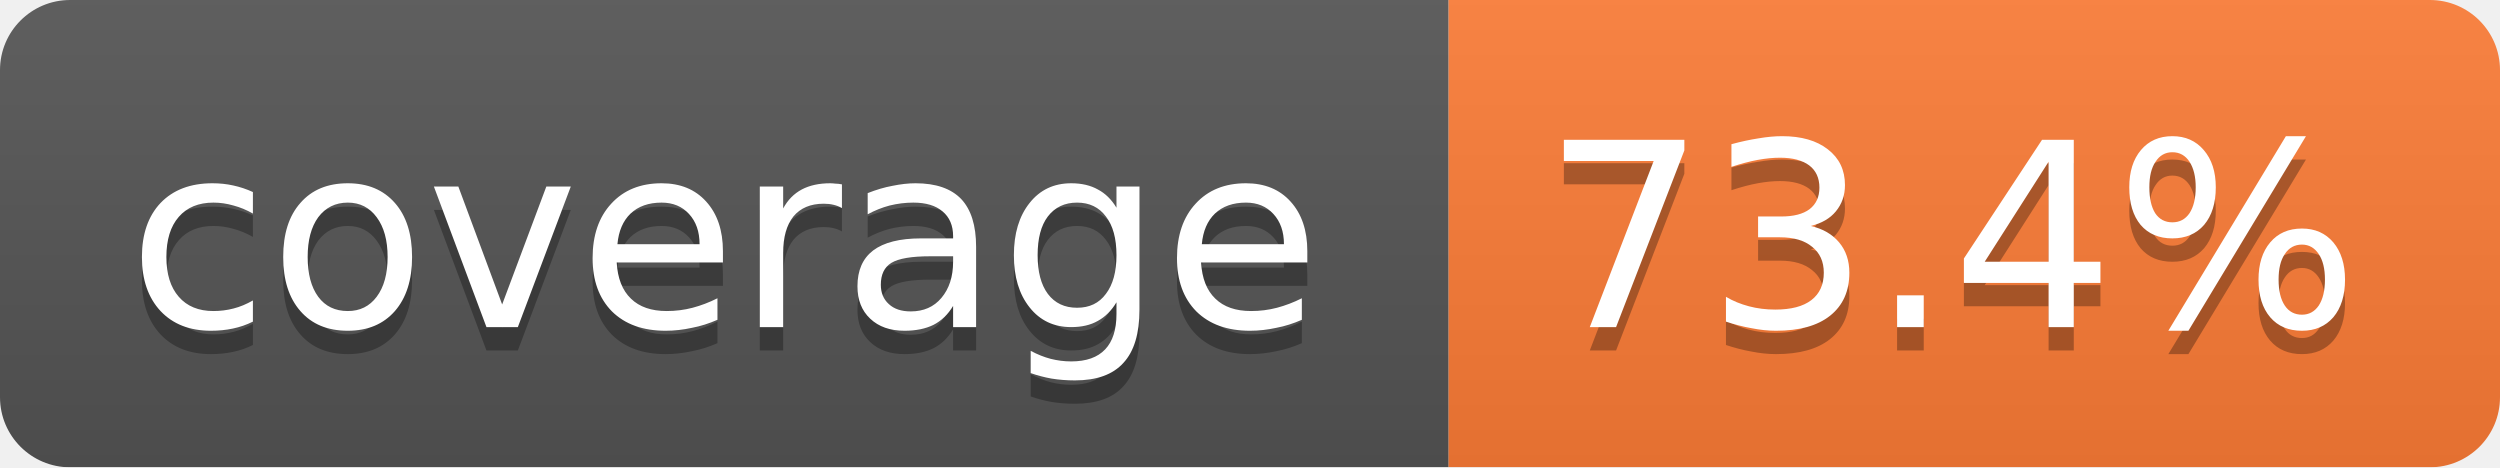
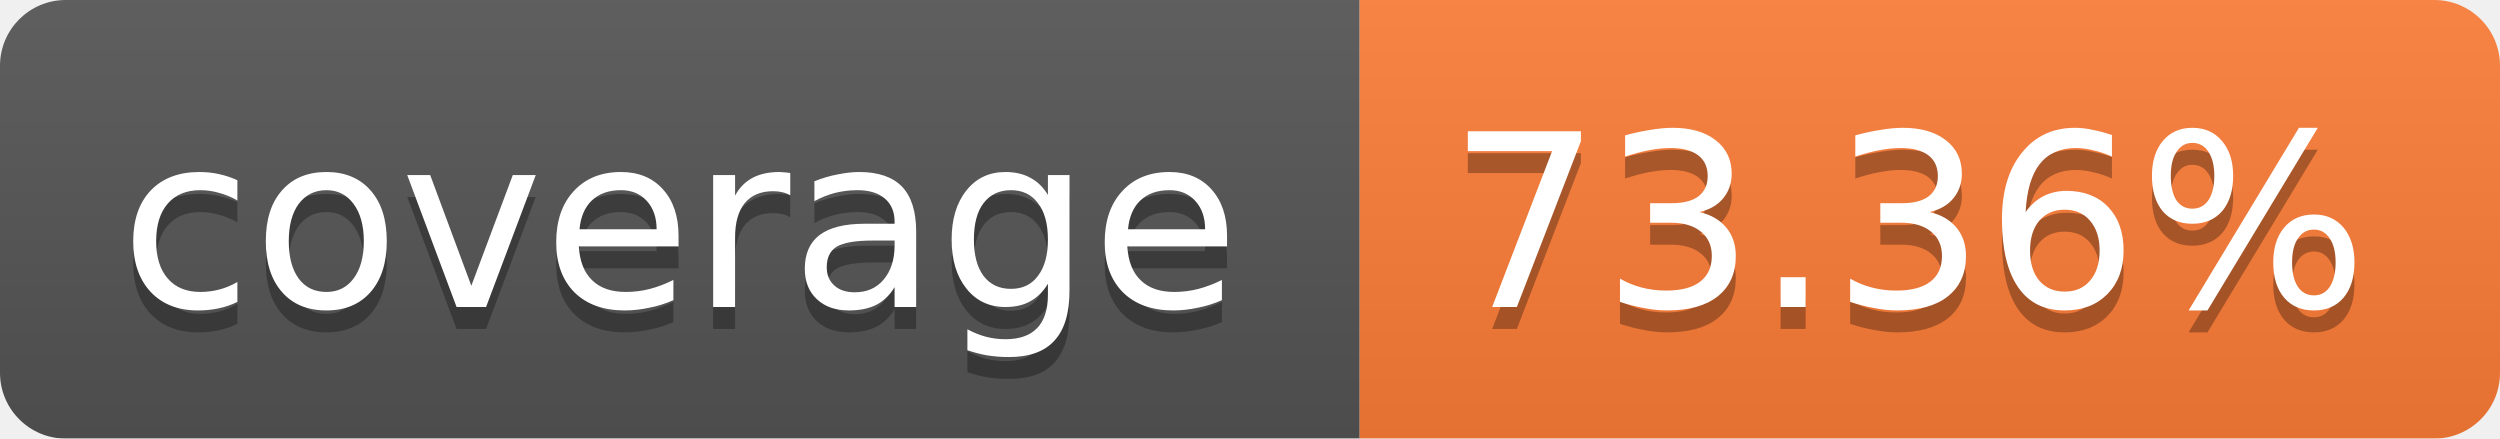
- <svg xmlns="http://www.w3.org/2000/svg" width="107" height="20">
+ <svg xmlns="http://www.w3.org/2000/svg" width="114" height="20">
  <linearGradient id="b" x2="0" y2="100%">
    <stop offset="0" stop-color="#bbb" stop-opacity=".1" />
    <stop offset="1" stop-opacity=".1" />
  </linearGradient>
  <mask id="a">
-     <rect width="107" height="20" rx="3" fill="#fff" />
+     <rect width="114" height="20" rx="3" fill="#fff" />
  </mask>
  <g mask="url(#a)">
    <path fill="#555" d="M0 0h62v20H0z" />
-     <path fill="#FE7D37" d="M62 0h45v20H62z" />
-     <path fill="url(#b)" d="M0 0h107v20H0z" />
+     <path fill="#FE7D37" d="M62 0h52v20H62z" />
+     <path fill="url(#b)" d="M0 0h114v20H0z" />
  </g>
  <g fill="#fff" text-anchor="middle" font-family="Verdana,DejaVu Sans,Geneva,sans-serif" font-size="11">
    <text x="31" y="15" fill="#010101" fill-opacity=".3">coverage</text>
    <text x="31" y="14">coverage</text>
-     <text x="83.5" y="15" fill="#010101" fill-opacity=".3">73.4%</text>
-     <text x="83.5" y="14">73.4%</text>
+     <text x="87" y="15" fill="#010101" fill-opacity=".3">73.36%</text>
+     <text x="87" y="14">73.36%</text>
  </g>
</svg>
